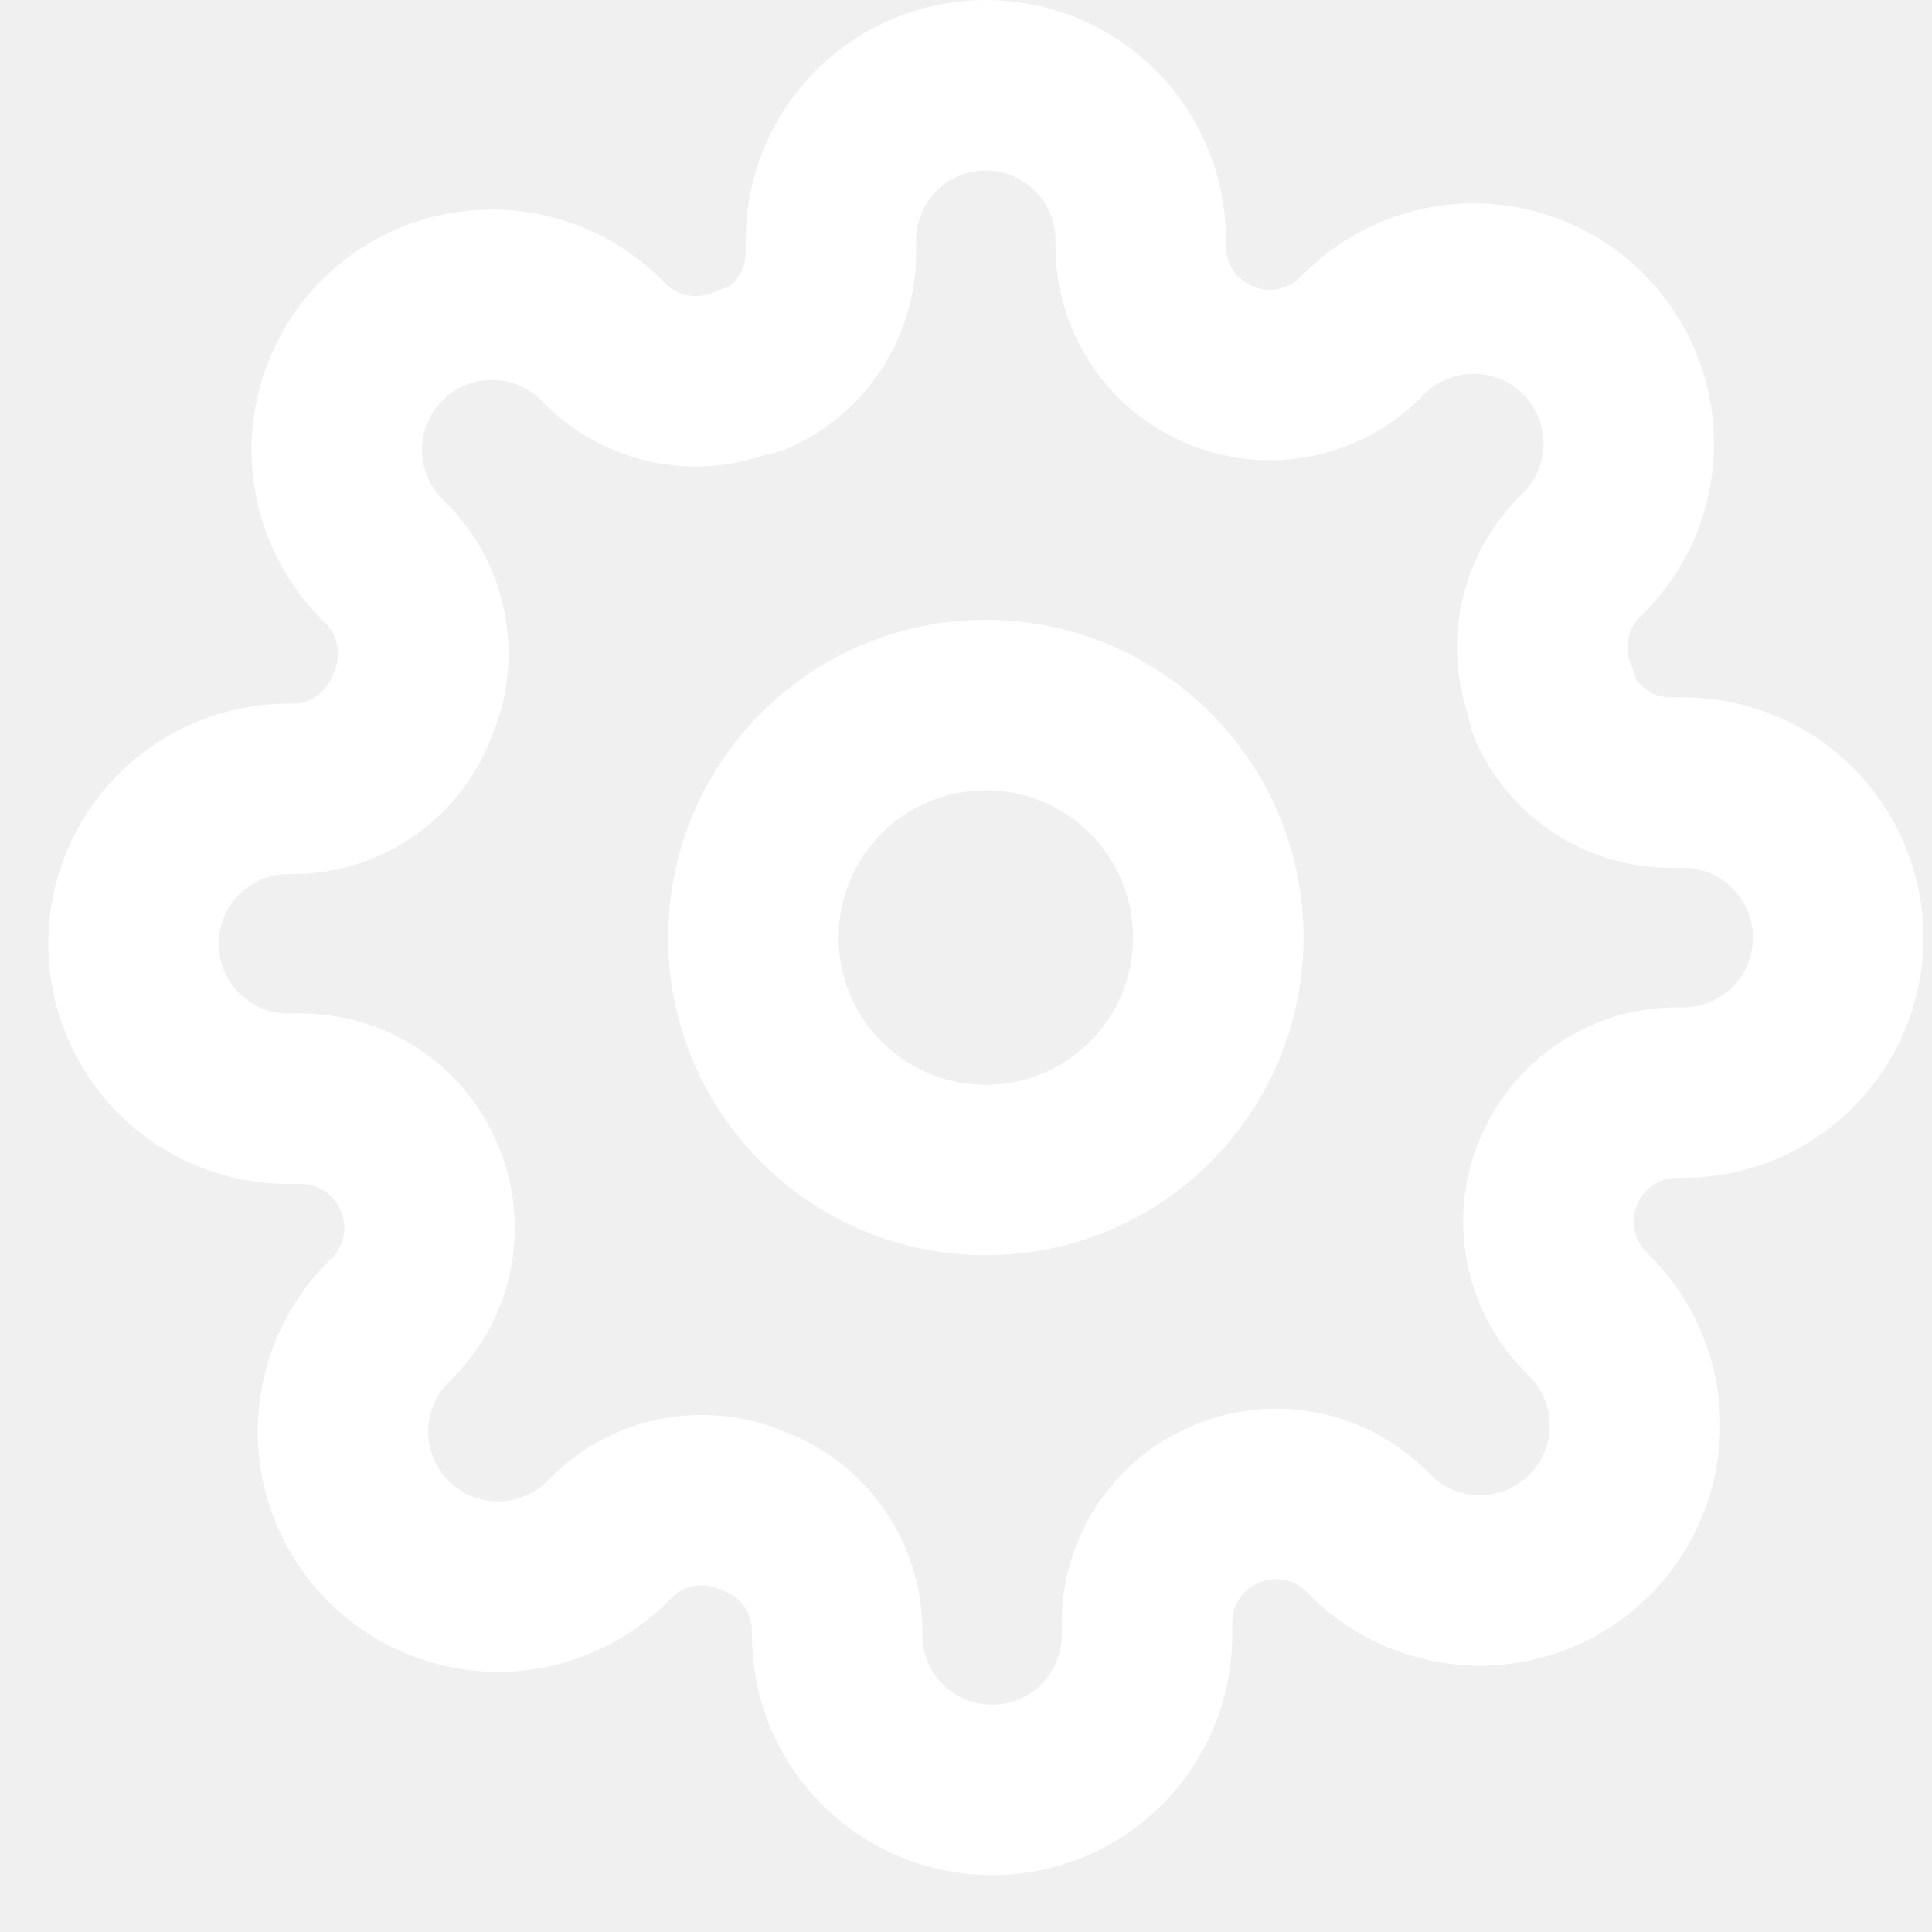
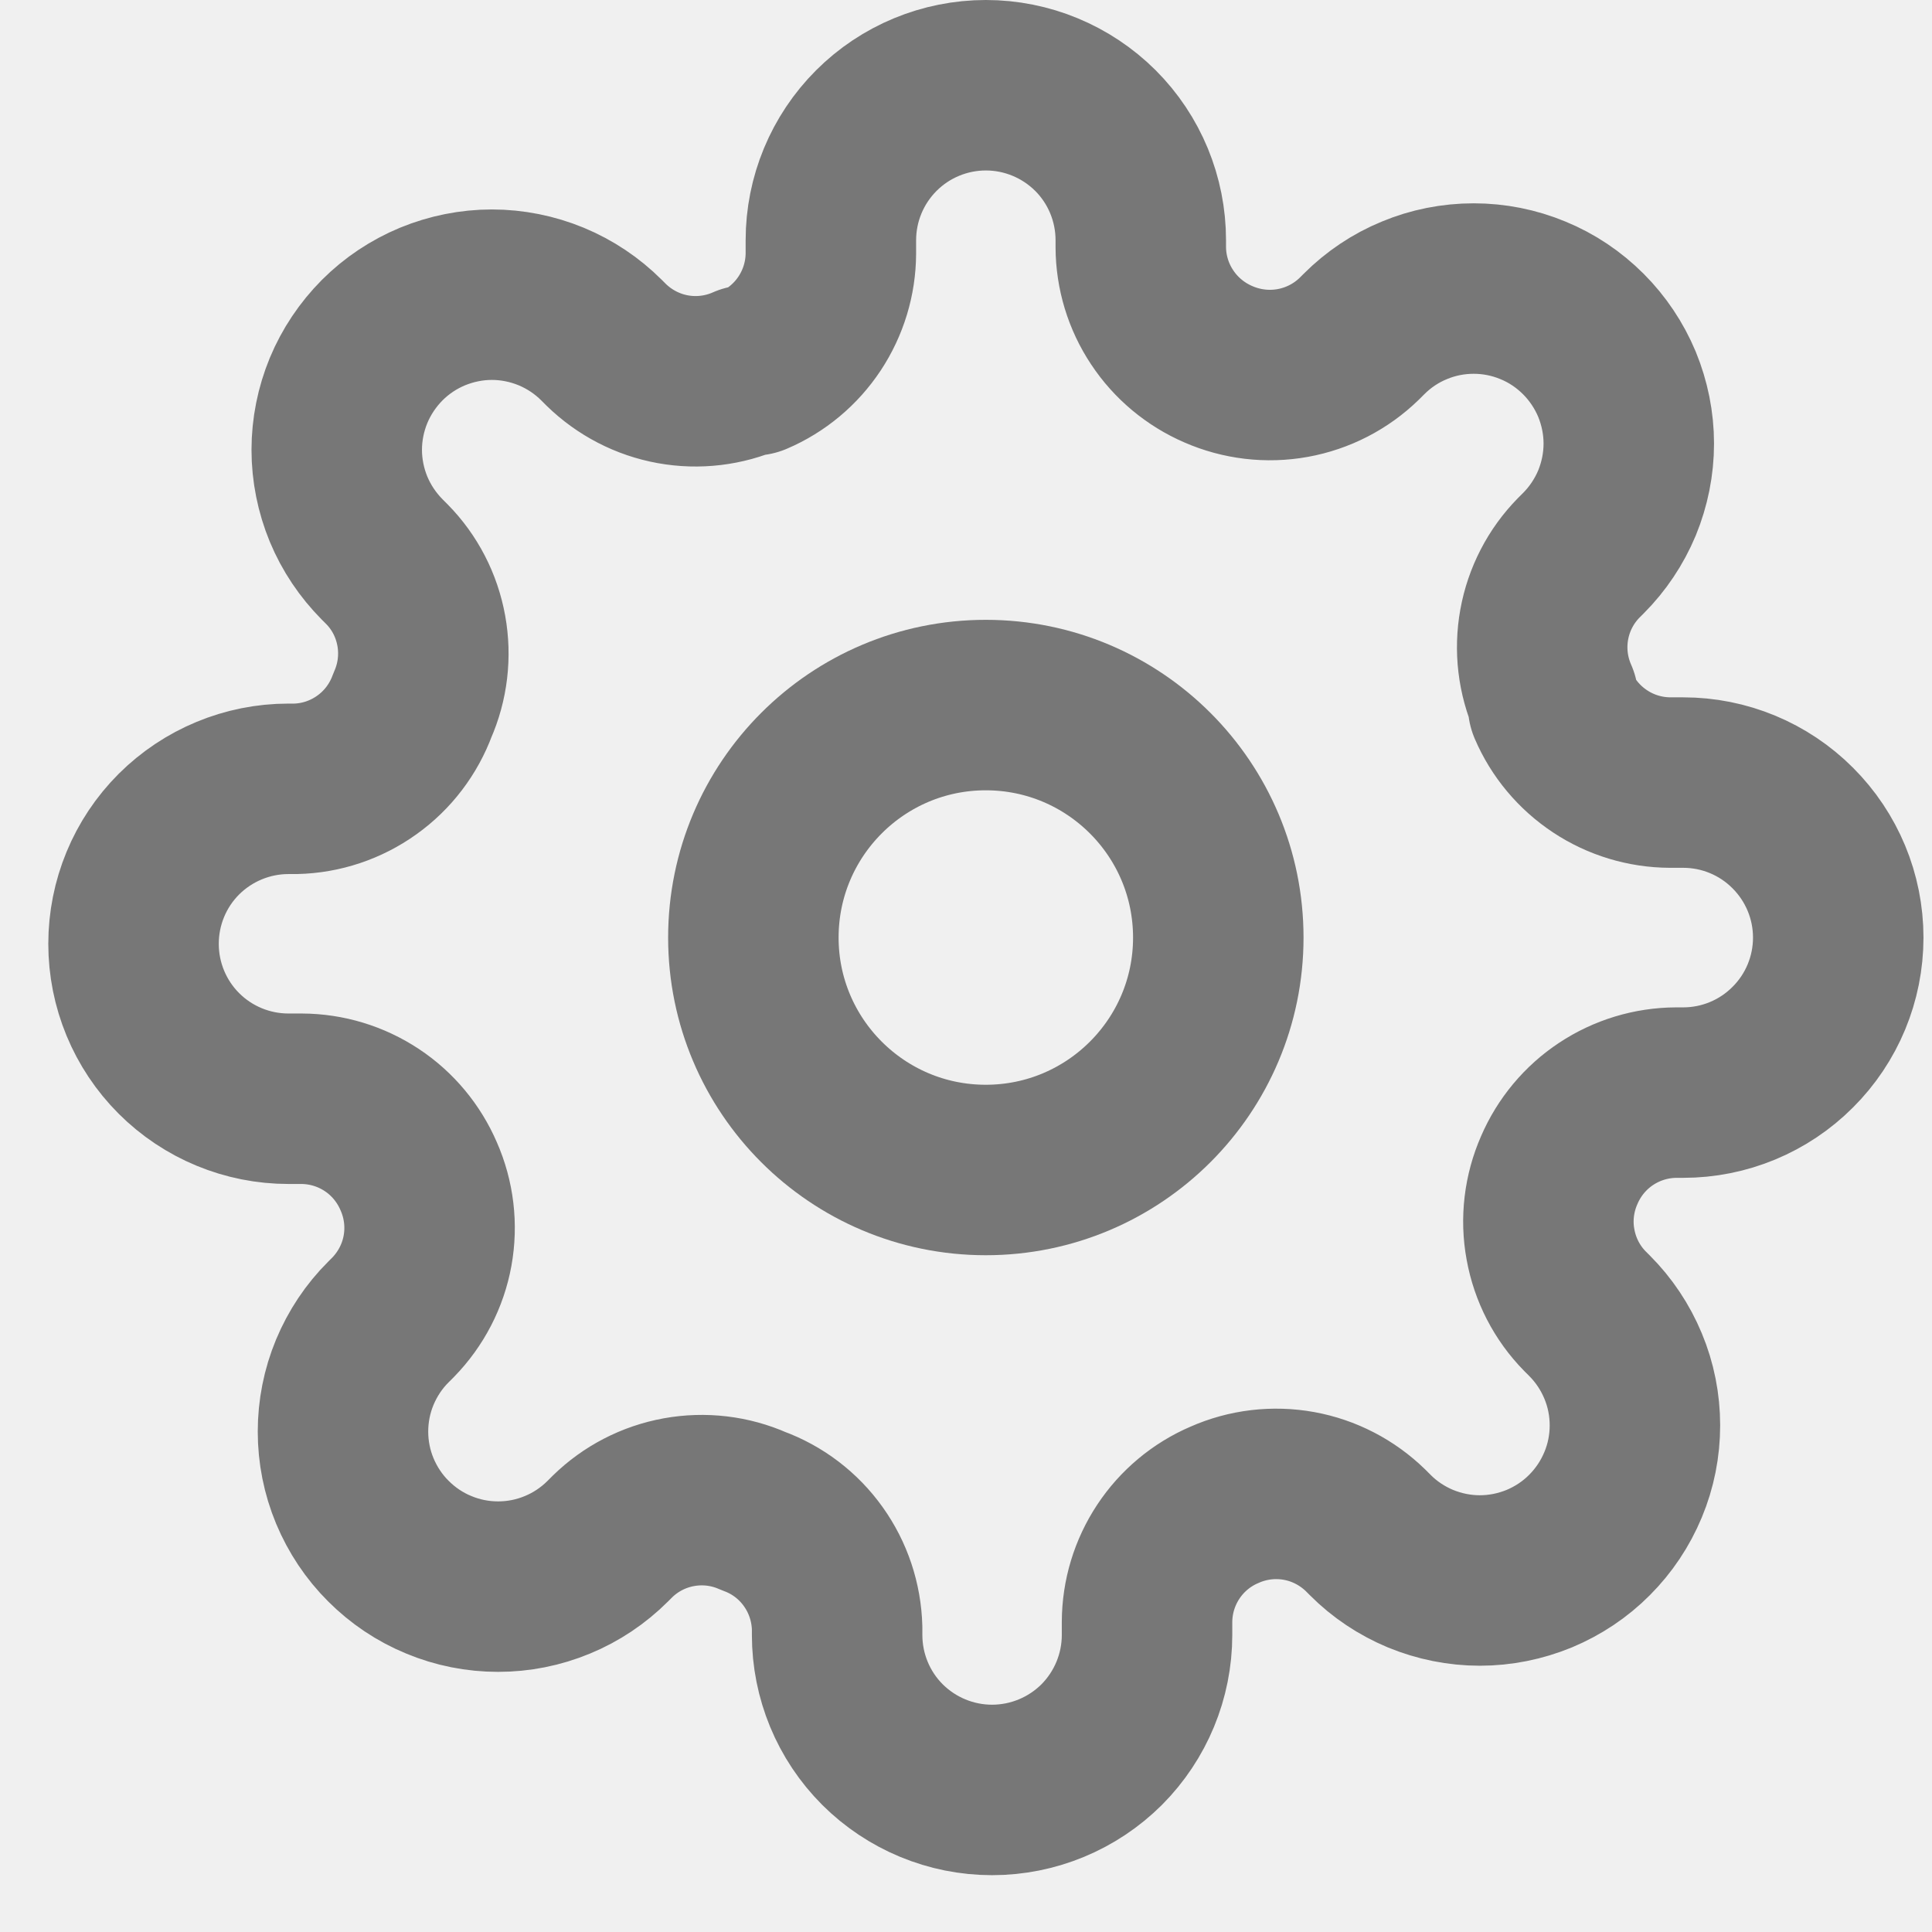
<svg xmlns="http://www.w3.org/2000/svg" width="17" height="17" viewBox="0 0 17 17" fill="none">
-   <path d="M8.674 10.295C9.804 10.295 10.72 9.379 10.72 8.25C10.72 7.12 9.804 6.204 8.674 6.204C7.545 6.204 6.629 7.12 6.629 8.25C6.629 9.379 7.545 10.295 8.674 10.295Z" stroke="white" stroke-width="1.5" stroke-linecap="round" stroke-linejoin="round" />
-   <path d="M13.72 10.296C13.63 10.501 13.602 10.729 13.643 10.95C13.683 11.172 13.788 11.376 13.945 11.536L13.986 11.577C14.113 11.704 14.213 11.854 14.282 12.02C14.351 12.185 14.386 12.363 14.386 12.542C14.386 12.721 14.351 12.899 14.282 13.064C14.213 13.23 14.113 13.38 13.986 13.507C13.86 13.634 13.709 13.734 13.544 13.803C13.378 13.871 13.201 13.907 13.021 13.907C12.842 13.907 12.665 13.871 12.499 13.803C12.334 13.734 12.183 13.634 12.057 13.507L12.016 13.466C11.855 13.309 11.651 13.203 11.43 13.163C11.209 13.123 10.98 13.15 10.775 13.241C10.573 13.327 10.401 13.471 10.28 13.654C10.159 13.837 10.094 14.051 10.093 14.271V14.386C10.093 14.748 9.949 15.095 9.694 15.351C9.438 15.606 9.091 15.75 8.729 15.75C8.368 15.75 8.021 15.606 7.765 15.351C7.509 15.095 7.366 14.748 7.366 14.386V14.325C7.36 14.099 7.287 13.88 7.156 13.697C7.025 13.513 6.841 13.373 6.629 13.296C6.424 13.205 6.196 13.178 5.974 13.218C5.753 13.258 5.549 13.363 5.388 13.521L5.348 13.561C5.221 13.688 5.07 13.789 4.905 13.857C4.739 13.926 4.562 13.961 4.383 13.961C4.204 13.961 4.026 13.926 3.861 13.857C3.695 13.789 3.545 13.688 3.418 13.561C3.291 13.435 3.191 13.284 3.122 13.119C3.053 12.953 3.018 12.776 3.018 12.597C3.018 12.417 3.053 12.24 3.122 12.074C3.191 11.909 3.291 11.758 3.418 11.632L3.459 11.591C3.616 11.43 3.722 11.226 3.762 11.005C3.802 10.784 3.775 10.556 3.684 10.35C3.597 10.148 3.454 9.976 3.271 9.855C3.088 9.734 2.874 9.669 2.654 9.668H2.538C2.177 9.668 1.83 9.525 1.574 9.269C1.318 9.013 1.175 8.666 1.175 8.305C1.175 7.943 1.318 7.596 1.574 7.34C1.83 7.085 2.177 6.941 2.538 6.941H2.6C2.825 6.936 3.044 6.863 3.228 6.731C3.412 6.6 3.551 6.416 3.629 6.205C3.72 5.999 3.747 5.771 3.707 5.55C3.667 5.328 3.562 5.124 3.404 4.964L3.363 4.923C3.237 4.796 3.136 4.646 3.067 4.48C2.999 4.315 2.963 4.137 2.963 3.958C2.963 3.779 2.999 3.601 3.067 3.436C3.136 3.27 3.237 3.12 3.363 2.993C3.49 2.866 3.64 2.766 3.806 2.697C3.972 2.629 4.149 2.593 4.328 2.593C4.507 2.593 4.685 2.629 4.85 2.697C5.016 2.766 5.166 2.866 5.293 2.993L5.334 3.034C5.495 3.191 5.699 3.297 5.92 3.337C6.141 3.377 6.369 3.35 6.575 3.259H6.629C6.831 3.173 7.003 3.029 7.124 2.846C7.245 2.663 7.31 2.449 7.311 2.23V2.114C7.311 1.752 7.455 1.405 7.711 1.149C7.966 0.894 8.313 0.75 8.675 0.75C9.036 0.75 9.383 0.894 9.639 1.149C9.895 1.405 10.038 1.752 10.038 2.114V2.175C10.039 2.394 10.104 2.609 10.226 2.792C10.347 2.975 10.519 3.118 10.72 3.205C10.926 3.295 11.154 3.322 11.375 3.282C11.596 3.242 11.8 3.137 11.961 2.98L12.002 2.939C12.129 2.812 12.279 2.711 12.445 2.643C12.61 2.574 12.788 2.539 12.967 2.539C13.146 2.539 13.323 2.574 13.489 2.643C13.655 2.711 13.805 2.812 13.932 2.939C14.058 3.065 14.159 3.216 14.228 3.381C14.296 3.547 14.332 3.724 14.332 3.903C14.332 4.083 14.296 4.26 14.228 4.426C14.159 4.591 14.058 4.742 13.932 4.868L13.891 4.909C13.733 5.07 13.628 5.274 13.588 5.495C13.548 5.716 13.575 5.944 13.666 6.15V6.205C13.752 6.406 13.896 6.578 14.079 6.699C14.261 6.82 14.476 6.885 14.695 6.886H14.811C15.173 6.886 15.52 7.03 15.775 7.286C16.031 7.542 16.175 7.888 16.175 8.25C16.175 8.612 16.031 8.959 15.775 9.214C15.52 9.47 15.173 9.614 14.811 9.614H14.75C14.53 9.615 14.316 9.68 14.133 9.801C13.95 9.922 13.807 10.094 13.72 10.296V10.296Z" stroke="white" stroke-width="1.5" stroke-linecap="round" stroke-linejoin="round" />
+   <path d="M8.674 10.295C9.804 10.295 10.72 9.379 10.72 8.25C10.72 7.12 9.804 6.204 8.674 6.204C7.545 6.204 6.629 7.12 6.629 8.25C6.629 9.379 7.545 10.295 8.674 10.295Z" stroke="#777777" stroke-width="1.5" stroke-linecap="round" stroke-linejoin="round" />
+   <path d="M13.72 10.296C13.63 10.501 13.602 10.729 13.643 10.95C13.683 11.172 13.788 11.376 13.945 11.536L13.986 11.577C14.113 11.704 14.213 11.854 14.282 12.02C14.351 12.185 14.386 12.363 14.386 12.542C14.386 12.721 14.351 12.899 14.282 13.064C14.213 13.23 14.113 13.38 13.986 13.507C13.86 13.634 13.709 13.734 13.544 13.803C13.378 13.871 13.201 13.907 13.021 13.907C12.842 13.907 12.665 13.871 12.499 13.803C12.334 13.734 12.183 13.634 12.057 13.507L12.016 13.466C11.855 13.309 11.651 13.203 11.43 13.163C11.209 13.123 10.98 13.15 10.775 13.241C10.573 13.327 10.401 13.471 10.28 13.654C10.159 13.837 10.094 14.051 10.093 14.271V14.386C10.093 14.748 9.949 15.095 9.694 15.351C9.438 15.606 9.091 15.75 8.729 15.75C8.368 15.75 8.021 15.606 7.765 15.351C7.509 15.095 7.366 14.748 7.366 14.386V14.325C7.36 14.099 7.287 13.88 7.156 13.697C7.025 13.513 6.841 13.373 6.629 13.296C6.424 13.205 6.196 13.178 5.974 13.218C5.753 13.258 5.549 13.363 5.388 13.521L5.348 13.561C5.221 13.688 5.07 13.789 4.905 13.857C4.739 13.926 4.562 13.961 4.383 13.961C4.204 13.961 4.026 13.926 3.861 13.857C3.695 13.789 3.545 13.688 3.418 13.561C3.291 13.435 3.191 13.284 3.122 13.119C3.053 12.953 3.018 12.776 3.018 12.597C3.018 12.417 3.053 12.24 3.122 12.074C3.191 11.909 3.291 11.758 3.418 11.632L3.459 11.591C3.616 11.43 3.722 11.226 3.762 11.005C3.802 10.784 3.775 10.556 3.684 10.35C3.597 10.148 3.454 9.976 3.271 9.855C3.088 9.734 2.874 9.669 2.654 9.668H2.538C2.177 9.668 1.83 9.525 1.574 9.269C1.318 9.013 1.175 8.666 1.175 8.305C1.175 7.943 1.318 7.596 1.574 7.34C1.83 7.085 2.177 6.941 2.538 6.941H2.6C2.825 6.936 3.044 6.863 3.228 6.731C3.412 6.6 3.551 6.416 3.629 6.205C3.72 5.999 3.747 5.771 3.707 5.55C3.667 5.328 3.562 5.124 3.404 4.964L3.363 4.923C3.237 4.796 3.136 4.646 3.067 4.48C2.999 4.315 2.963 4.137 2.963 3.958C2.963 3.779 2.999 3.601 3.067 3.436C3.136 3.27 3.237 3.12 3.363 2.993C3.49 2.866 3.64 2.766 3.806 2.697C3.972 2.629 4.149 2.593 4.328 2.593C4.507 2.593 4.685 2.629 4.85 2.697C5.016 2.766 5.166 2.866 5.293 2.993L5.334 3.034C5.495 3.191 5.699 3.297 5.92 3.337C6.141 3.377 6.369 3.35 6.575 3.259H6.629C6.831 3.173 7.003 3.029 7.124 2.846C7.245 2.663 7.31 2.449 7.311 2.23V2.114C7.311 1.752 7.455 1.405 7.711 1.149C7.966 0.894 8.313 0.75 8.675 0.75C9.036 0.75 9.383 0.894 9.639 1.149C9.895 1.405 10.038 1.752 10.038 2.114V2.175C10.039 2.394 10.104 2.609 10.226 2.792C10.347 2.975 10.519 3.118 10.72 3.205C10.926 3.295 11.154 3.322 11.375 3.282C11.596 3.242 11.8 3.137 11.961 2.98L12.002 2.939C12.129 2.812 12.279 2.711 12.445 2.643C12.61 2.574 12.788 2.539 12.967 2.539C13.146 2.539 13.323 2.574 13.489 2.643C13.655 2.711 13.805 2.812 13.932 2.939C14.058 3.065 14.159 3.216 14.228 3.381C14.296 3.547 14.332 3.724 14.332 3.903C14.332 4.083 14.296 4.26 14.228 4.426C14.159 4.591 14.058 4.742 13.932 4.868L13.891 4.909C13.733 5.07 13.628 5.274 13.588 5.495C13.548 5.716 13.575 5.944 13.666 6.15V6.205C13.752 6.406 13.896 6.578 14.079 6.699C14.261 6.82 14.476 6.885 14.695 6.886H14.811C15.173 6.886 15.52 7.03 15.775 7.286C16.031 7.542 16.175 7.888 16.175 8.25C16.175 8.612 16.031 8.959 15.775 9.214C15.52 9.47 15.173 9.614 14.811 9.614H14.75C14.53 9.615 14.316 9.68 14.133 9.801C13.95 9.922 13.807 10.094 13.72 10.296V10.296Z" stroke="#777777" stroke-width="1.5" stroke-linecap="round" stroke-linejoin="round" />
</svg>
